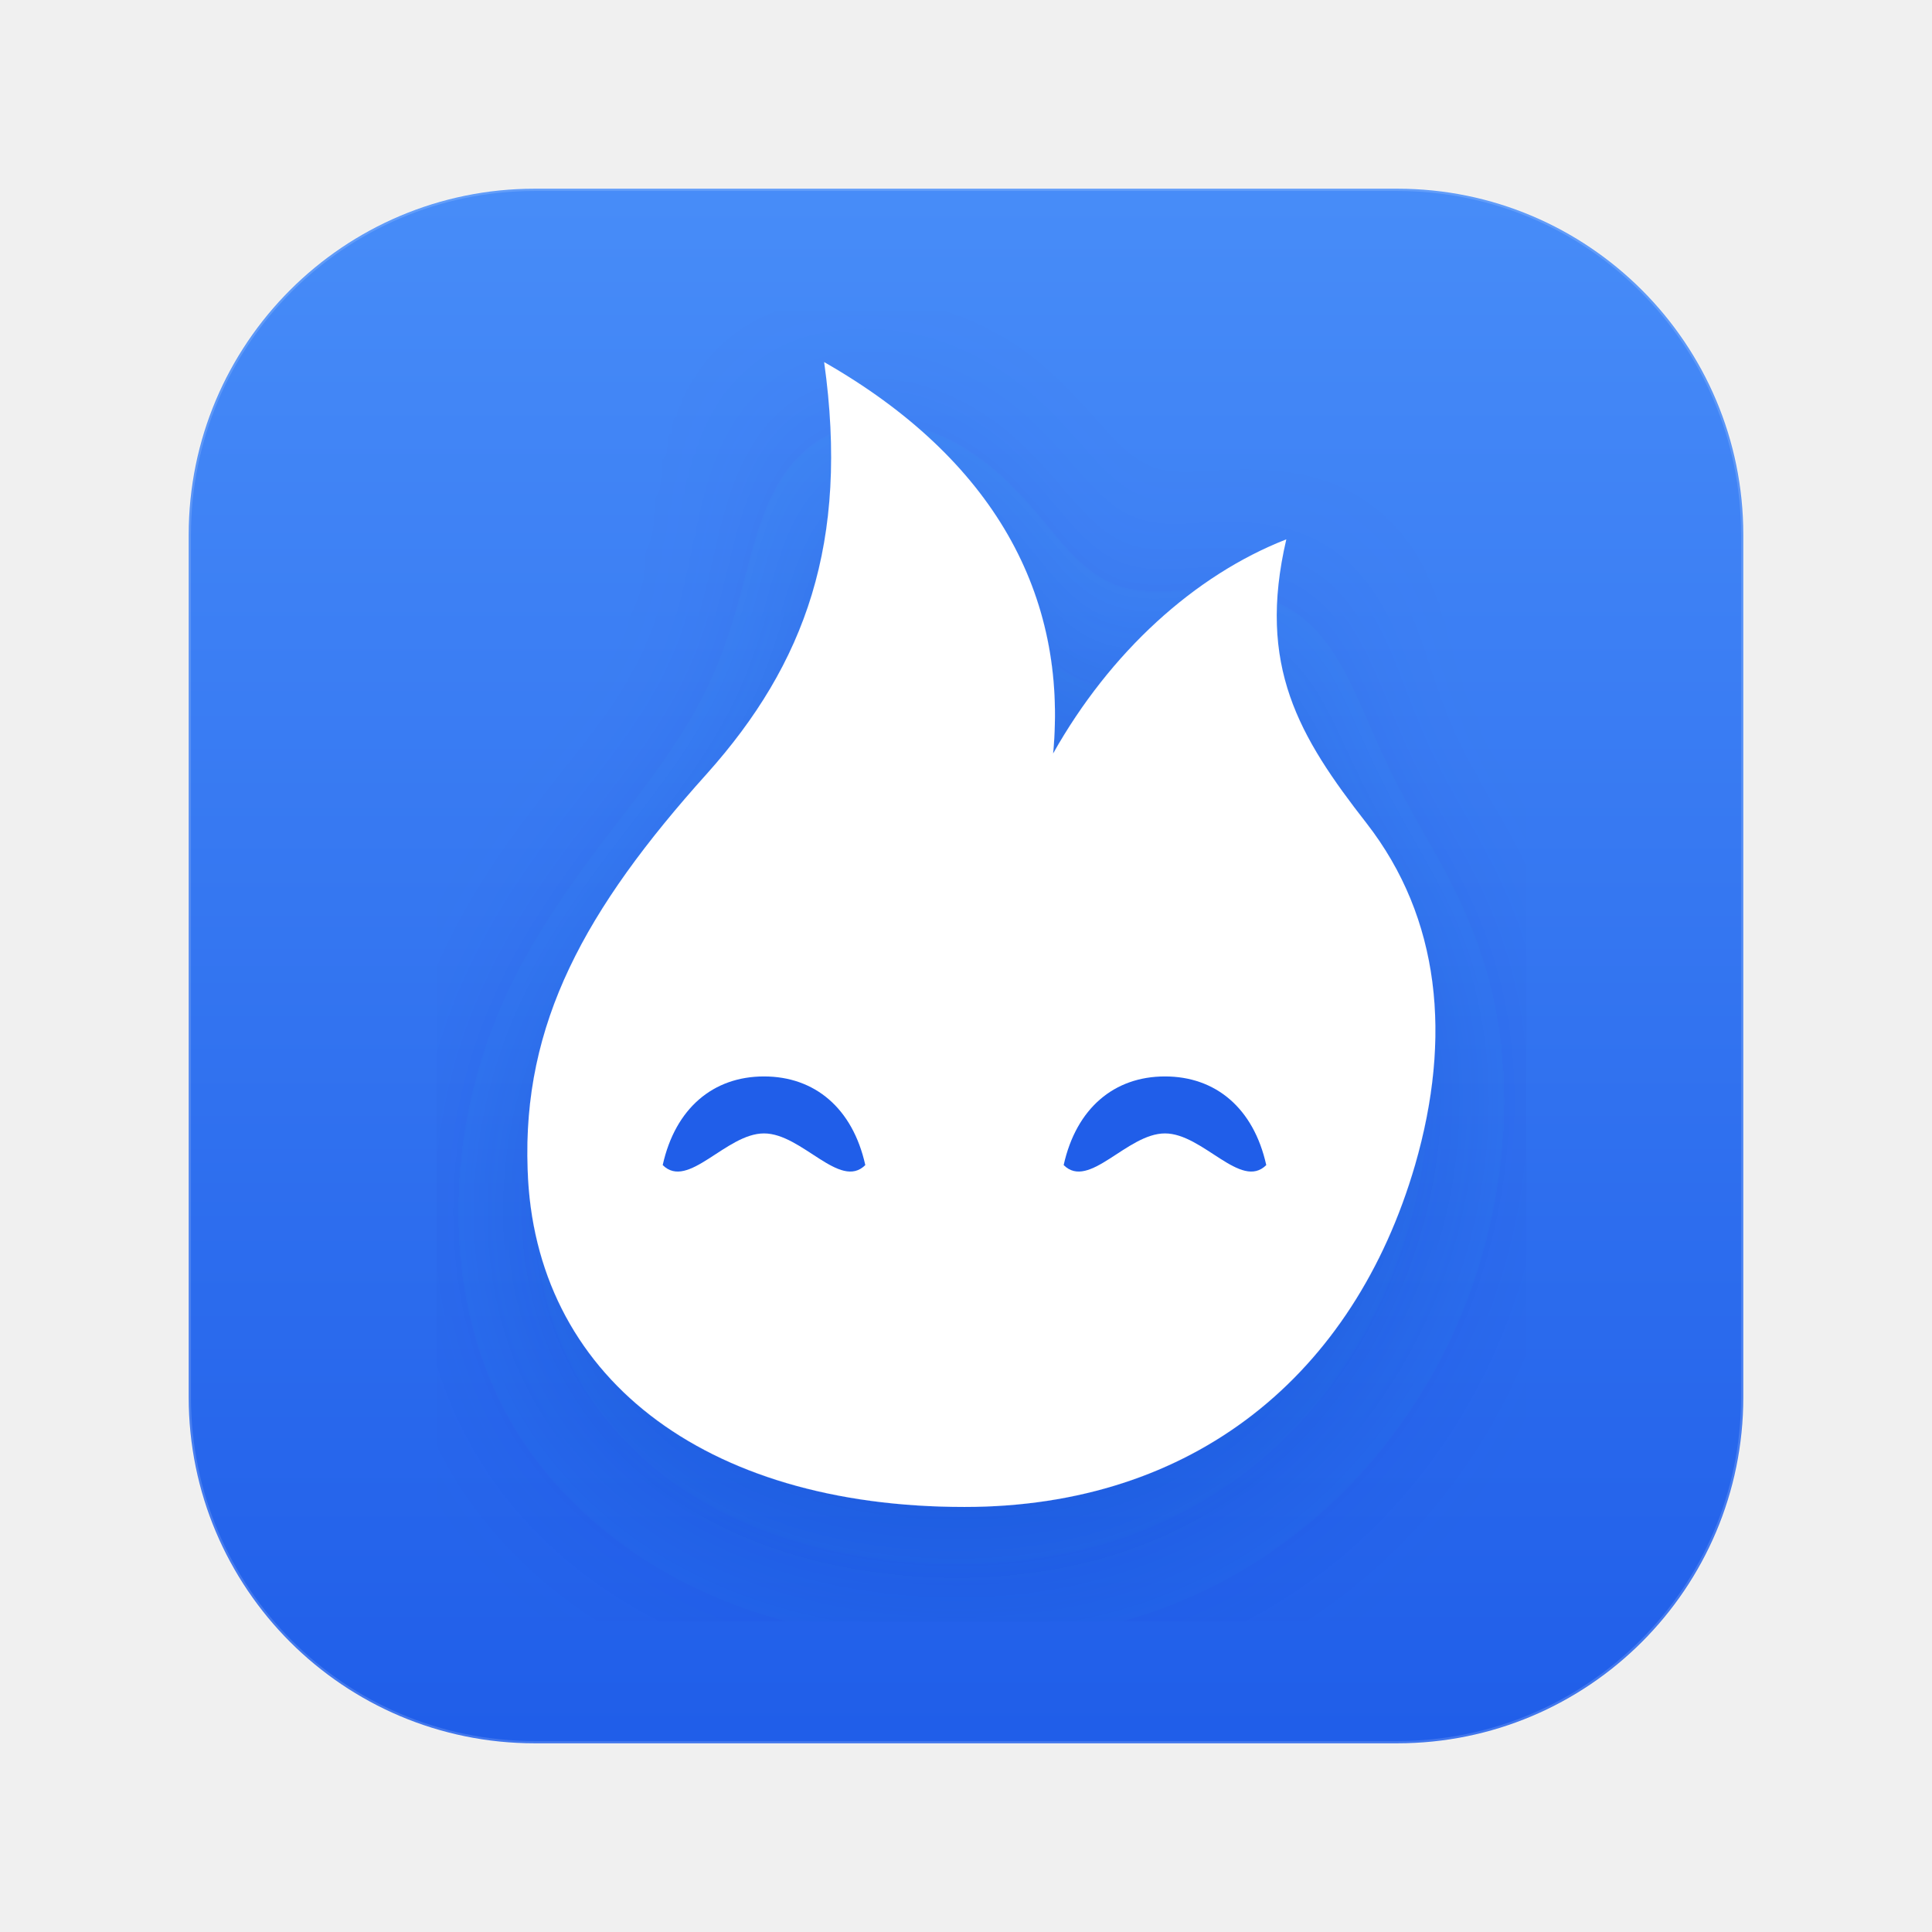
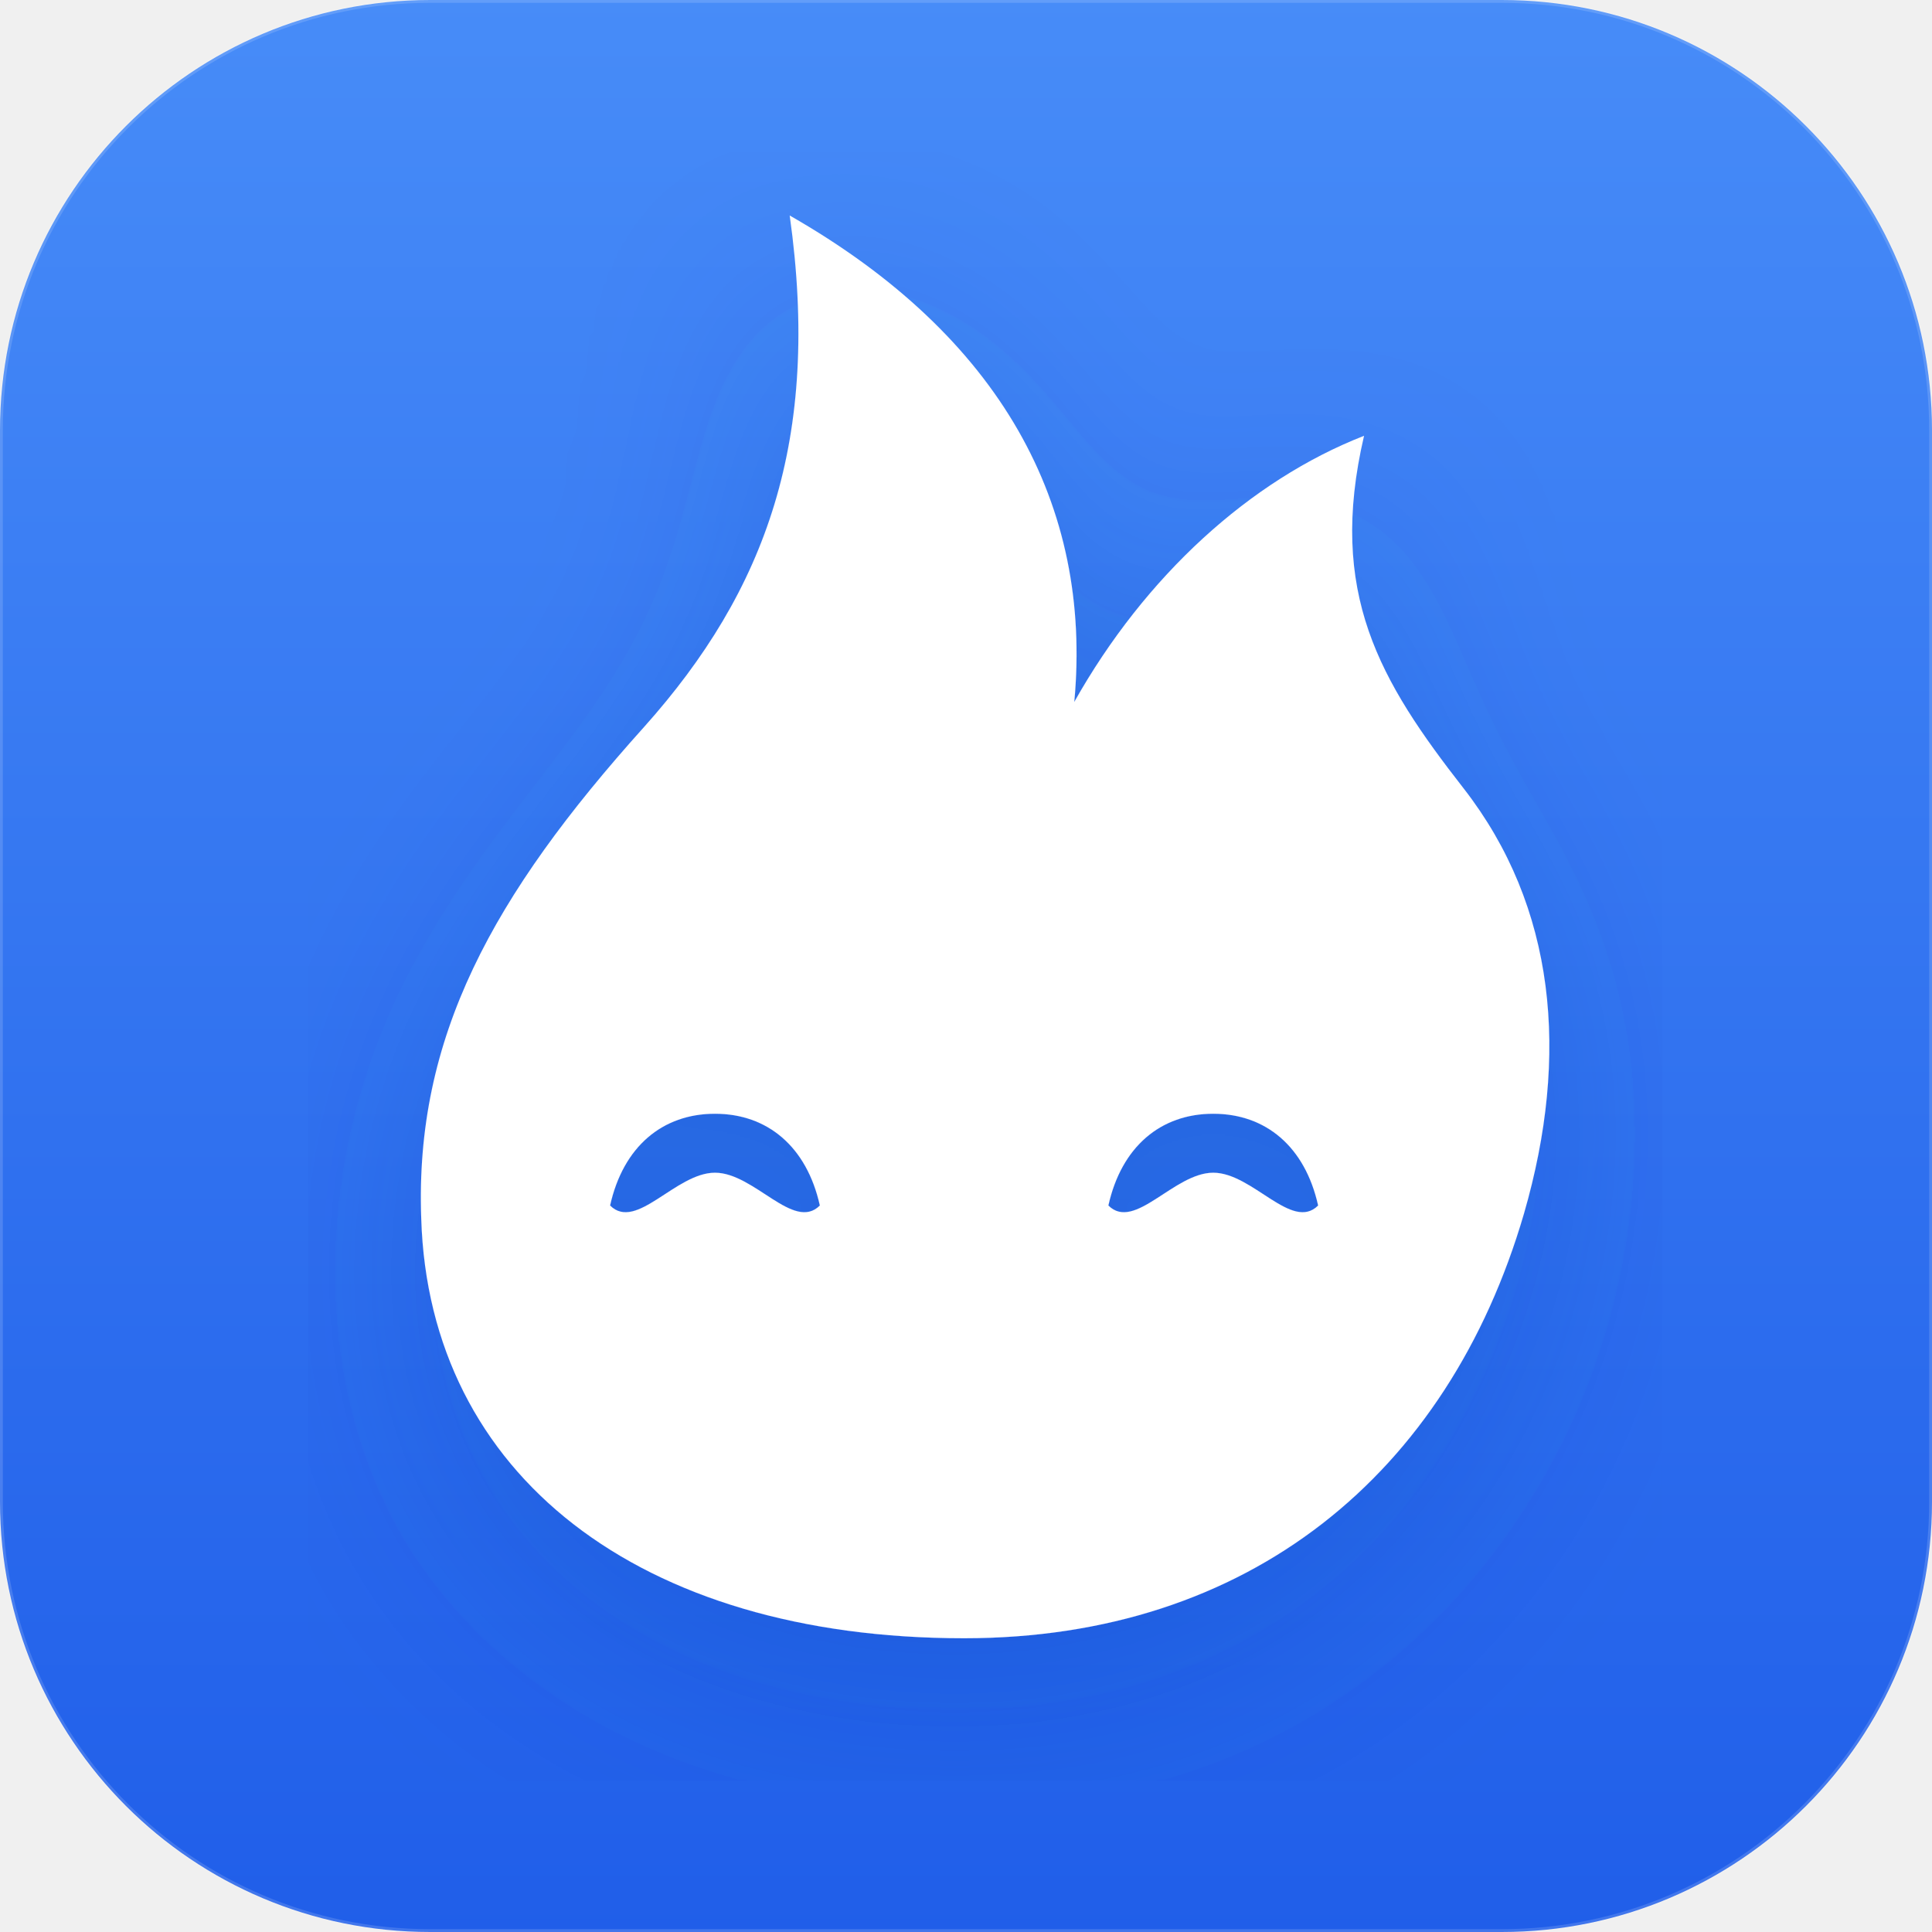
<svg xmlns="http://www.w3.org/2000/svg" width="1024" height="1024" viewBox="0 0 1024 1024">
  <defs>
    <linearGradient id="icon-blue" x1="0%" y1="0%" x2="0%" y2="100%">
      <stop offset="0%" stop-color="#478CF8" />
      <stop offset="100%" stop-color="#205EE9" />
    </linearGradient>
    <filter id="flame-depth" x="-10%" y="-10%" width="120%" height="120%">
      <feDropShadow dx="0" dy="6" stdDeviation="8" flood-color="#1443B8" flood-opacity="0.22" />
    </filter>
  </defs>
-   <g transform="translate(100 100) scale(0.8046875)">
-     <rect width="1024" height="1024" rx="228" fill="url(#icon-blue)" />
-     <rect x="0.5" y="0.5" width="1023" height="1023" rx="227.5" fill="none" stroke="#FFFFFF" stroke-opacity="0.15" stroke-width="2" />
-     <g transform="translate(94, 76) scale(6.95)">
-       <path fill="#FFFFFF" fill-rule="evenodd" filter="url(#flame-depth)" d="M60 114C35.2 114 19.2 101.5 18.6 82C18.1 68.2 24 57.4 35.6 44.5C44.9 34.1 49.1 22.6 46.7 5.5C62.8 14.7 69.8 27.6 68.4 42.6C73.8 33 81.8 25.7 90.5 22.3C87.7 34.3 91.7 41 98.1 49.2C105.1 58.2 106.2 69.5 102.7 81.6C96.9 101.5 81.7 114 60 114Z" />
-       <g fill="#205EE9">
-         <path transform="translate(41 78) scale(1.2) translate(-41 -78)" d="M33 81C34 76.5 37 74 41 74C45 74 48 76.5 49 81C47 83 44 78.5 41 78.5C38 78.5 35 83 33 81Z" />
-         <path transform="translate(79 78) scale(1.2) translate(-79 -78)" d="M71 81C72 76.5 75 74 79 74C83 74 86 76.5 87 81C85 83 82 78.5 79 78.5C76 78.5 73 83 71 81Z" />
-       </g>
-     </g>
+   <rect width="1024" height="1024" rx="228" fill="url(#icon-blue)" />
+   <rect x="0.5" y="0.5" width="1023" height="1023" rx="227.5" fill="none" stroke="#FFFFFF" stroke-opacity="0.15" stroke-width="2" />
+   <g transform="translate(94, 76) scale(6.95)">
+     <path fill="#FFFFFF" fill-rule="evenodd" filter="url(#flame-depth)" d="M60 114C35.2 114 19.2 101.5 18.6 82C18.1 68.2 24 57.4 35.6 44.5C44.9 34.1 49.1 22.6 46.7 5.5C62.8 14.7 69.8 27.6 68.4 42.6C73.8 33 81.8 25.7 90.5 22.3C87.7 34.3 91.7 41 98.1 49.2C105.1 58.2 106.2 69.5 102.7 81.6C96.9 101.5 81.7 114 60 114Z M33 81C34 76.5 37 74 41 74C45 74 48 76.5 49 81C47 83 44 78.5 41 78.5C38 78.5 35 83 33 81Z M71 81C72 76.5 75 74 79 74C83 74 86 76.5 87 81C85 83 82 78.5 79 78.5C76 78.5 73 83 71 81Z" />
  </g>
</svg>
